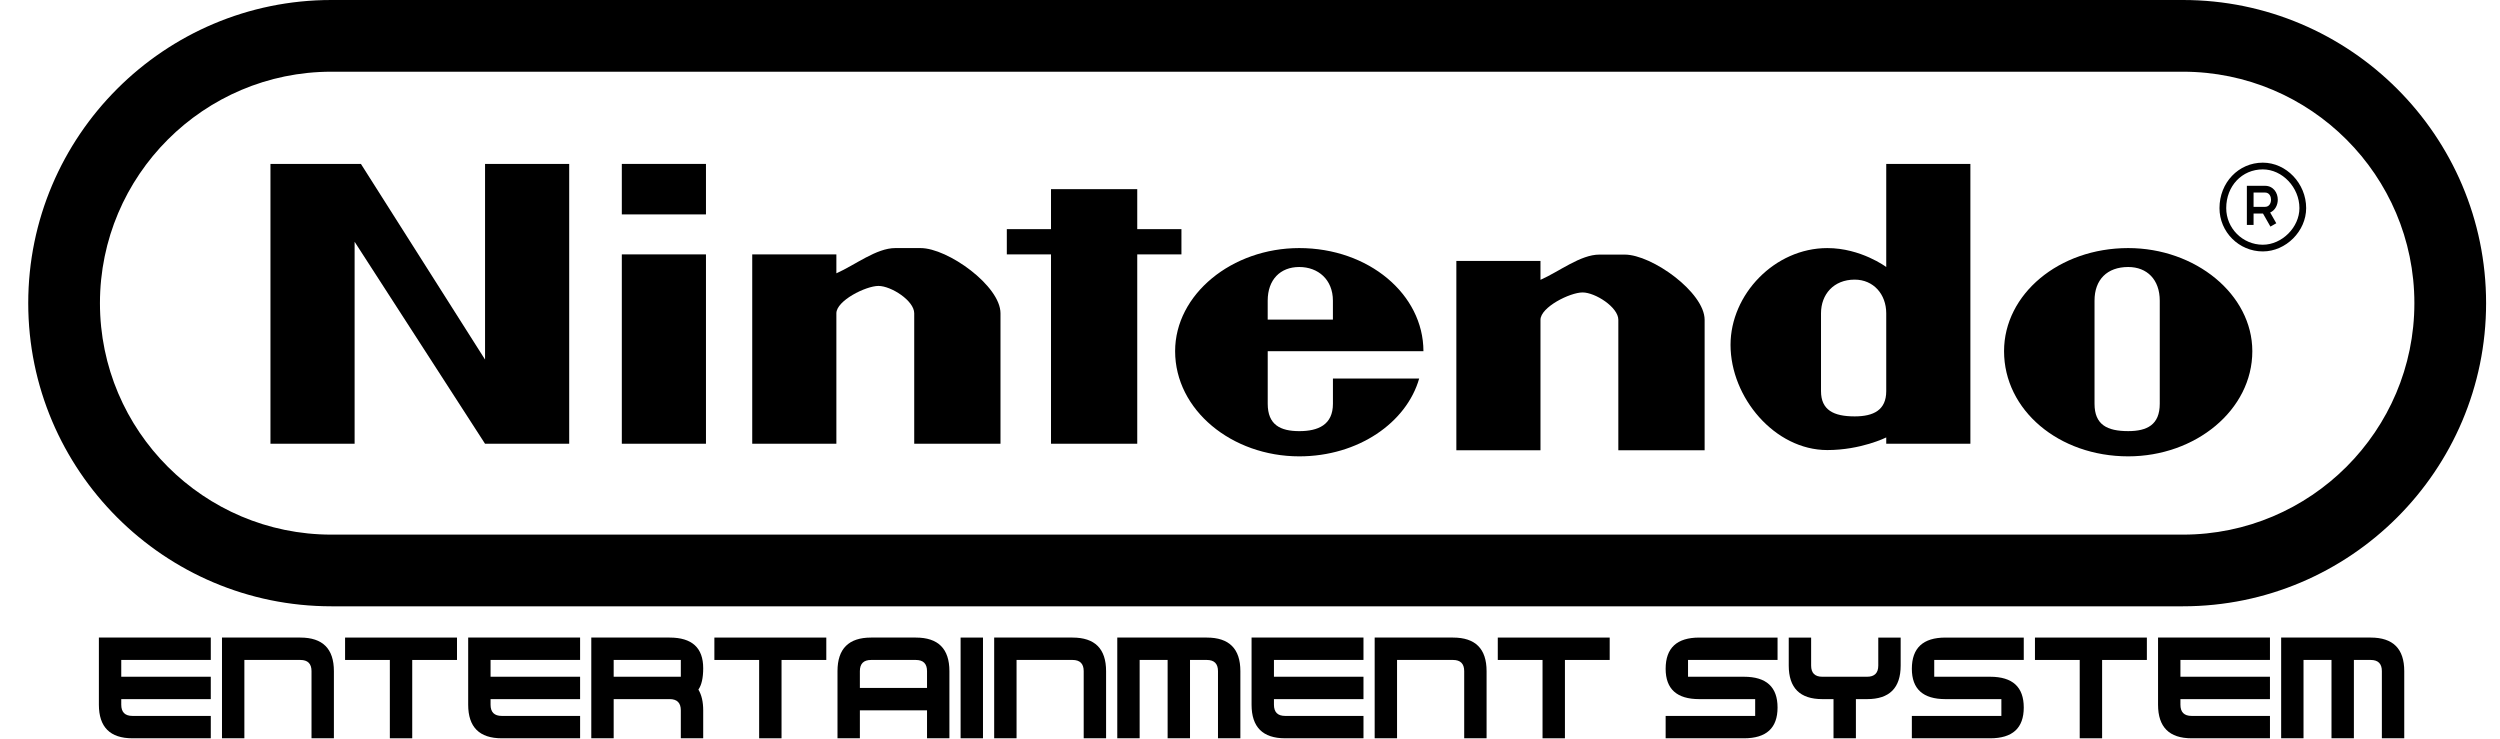
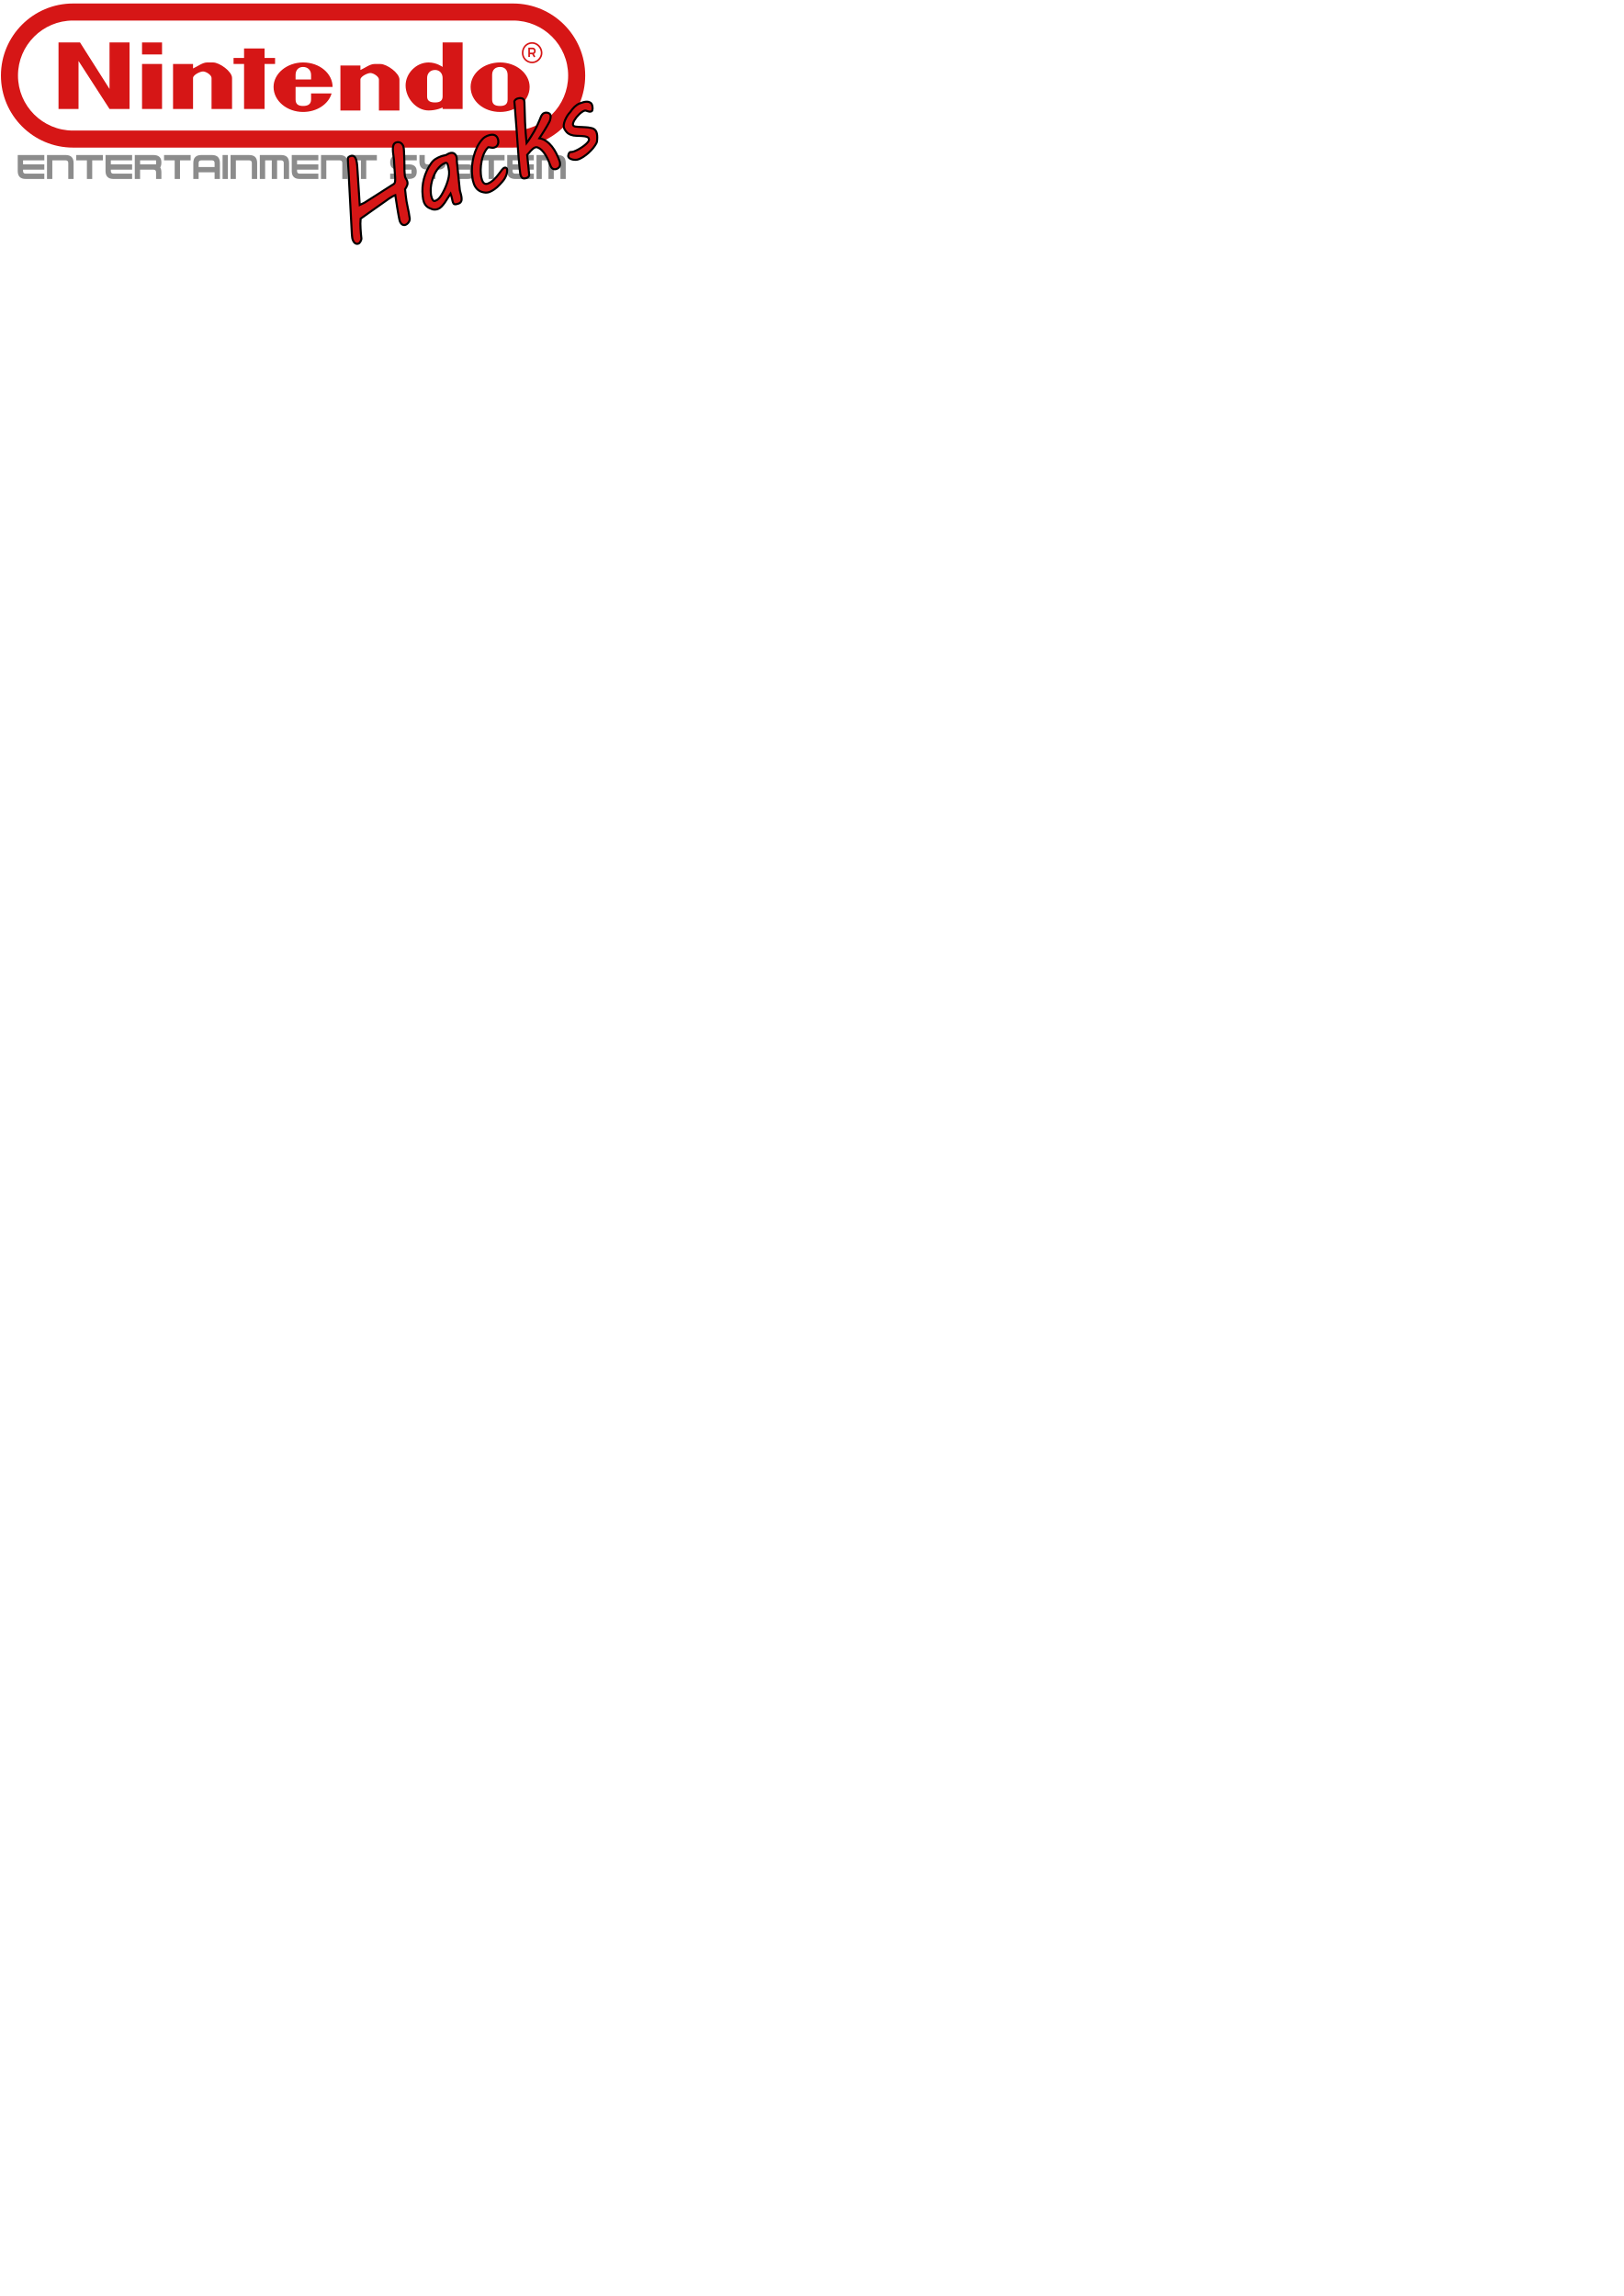
- <svg xmlns="http://www.w3.org/2000/svg" version="1.1" id="Ebene_1" x="0px" y="0px" width="290.5px" height="85.789px" viewBox="23.577 0 290.5 85.789" enable-background="new 23.577 0 290.5 85.789" xml:space="preserve">
-   <g>
-     <path fill="#000000" d="M277.235,70.452H62.086c-19.423,0-35.228-15.804-35.228-35.228S42.665,0,62.086,0h215.146   c19.426,0,35.229,15.802,35.229,35.226C312.461,54.649,296.66,70.452,277.235,70.452z M62.086,8.333   c-14.829,0-26.895,12.063-26.895,26.895c0,14.828,12.064,26.895,26.895,26.895h215.146c14.826,0,26.896-12.065,26.896-26.895   c0-14.83-12.068-26.895-26.896-26.895H62.086z" />
-     <path fill="#000000" d="M89.718,51.562V19.047H79.94v22.735L65.516,19.047H55.004v32.515h9.779V28.093l15.154,23.469H89.718z" />
-     <path fill="#000000" d="M105.61,51.562V29.56h-9.778v22.002H105.61z" />
-     <path fill="#000000" d="M105.61,24.914v-5.867h-9.778v5.867H105.61z" />
-     <path id="_x33_162" fill="#000000" d="M139.834,51.562V36.403c0-3.178-6.112-7.577-9.289-7.577h-2.935   c-2.199,0-4.646,1.956-6.846,2.934V29.56h-9.778v22.002h9.778V36.403c0-1.467,3.422-3.178,4.891-3.178   c1.467,0,4.154,1.711,4.154,3.178v15.158L139.834,51.562L139.834,51.562z" />
-     <path id="_x33_162_1_" fill="#000000" d="M221.655,52.319V37.162c0-3.18-6.109-7.578-9.293-7.578h-2.932   c-2.201,0-4.646,1.956-6.849,2.933v-2.199h-9.776V52.32h9.776V37.162c0-1.467,3.425-3.18,4.892-3.18s4.154,1.713,4.154,3.18v15.156   H221.655z" />
-     <path fill="#000000" d="M155.725,51.562V29.56h5.135v-2.934h-5.135v-4.646h-10.021v4.646h-5.135v2.934h5.135v22.002H155.725z" />
-     <path fill="#000000" d="M174.549,28.826c-7.823,0-14.423,5.378-14.423,11.979c0,6.846,6.6,12.223,14.423,12.223   c6.846,0,12.469-3.91,13.936-9.045h-10.021v2.935c0,2.444-1.709,3.18-3.91,3.18c-2.199,0-3.668-0.734-3.668-3.18v-6.111h18.094   C188.975,34.205,182.619,28.826,174.549,28.826z M174.549,31.026c2.201,0,3.912,1.468,3.912,3.912v2.199h-7.578v-2.199   C170.883,32.493,172.35,31.026,174.549,31.026z" />
-     <path fill="#000000" d="M270.875,28.826c-8.07,0-14.427,5.378-14.427,11.979c0,6.846,6.354,12.223,14.427,12.223   c7.817,0,14.422-5.377,14.422-12.223C285.293,34.205,278.694,28.826,270.875,28.826z M270.875,31.026   c2.194,0,3.666,1.468,3.666,3.912v11.979c0,2.443-1.472,3.179-3.666,3.179c-2.445,0-3.914-0.734-3.914-3.179V34.938   C266.959,32.493,268.428,31.026,270.875,31.026z" />
-     <path fill="#000000" d="M242.758,19.047v11.979c0,0-2.937-2.199-6.849-2.199c-6.11,0-11.244,5.378-11.244,11.246   c0,6.111,5.136,12.224,11.244,12.224c3.912,0,6.849-1.467,6.849-1.467v0.731h9.778V19.047H242.758z M239.09,32.493   c2.198,0,3.668,1.712,3.668,3.912v9.045c0,2.2-1.47,2.934-3.668,2.934c-2.443,0-3.912-0.732-3.912-2.934v-9.045   C235.178,34.205,236.647,32.493,239.09,32.493z" />
-     <g>
-       <path fill="#000000" d="M286.516,29.216c-2.773,0-5.035-2.258-5.035-5.035c0-2.959,2.213-5.28,5.035-5.28    c2.729,0,5.037,2.417,5.037,5.28C291.553,26.862,289.203,29.216,286.516,29.216z M286.516,19.683c-2.426,0-4.252,1.935-4.252,4.5    c0,2.344,1.908,4.254,4.252,4.254c2.229,0,4.254-2.027,4.254-4.254C290.77,21.784,288.787,19.683,286.516,19.683z M287.401,26.33    l-0.863-1.516h-1.096v1.321h-0.779V21.59h2.104c0.979,0,1.488,0.813,1.488,1.613c0,0.614-0.303,1.237-0.885,1.491l0.711,1.248    L287.401,26.33z M285.442,24.036h1.32c0.221,0,0.396-0.079,0.521-0.235c0.119-0.149,0.188-0.368,0.188-0.597    c0-0.312-0.15-0.832-0.709-0.832h-1.32V24.036L285.442,24.036z" />
+ <svg xmlns="http://www.w3.org/2000/svg" width="210mm" height="297mm" viewBox="0 0 210 297" version="1.1" id="svg17808">
+   <defs id="defs17805" />
+   <g id="g43">
+     <g id="g104" transform="matrix(0.2645833,0,0,0.2645833,-6.985101,0.4524822)">
+       <path fill="#d61616" d="M 277.235,70.452 H 62.086 C 42.663,70.452 26.858,54.648 26.858,35.224 26.858,15.8 42.665,0 62.086,0 h 215.146 c 19.426,0 35.229,15.802 35.229,35.226 0,19.423 -15.801,35.226 -35.226,35.226 z M 62.086,8.333 c -14.829,0 -26.895,12.063 -26.895,26.895 0,14.828 12.064,26.895 26.895,26.895 h 215.146 c 14.826,0 26.896,-12.065 26.896,-26.895 0,-14.83 -12.068,-26.895 -26.896,-26.895 H 62.086 Z" id="path82" />
+       <path fill="#d61616" d="M 89.718,51.562 V 19.047 H 79.94 V 41.782 L 65.516,19.047 H 55.004 v 32.515 h 9.779 V 28.093 l 15.154,23.469 z" id="path84" />
+       <path fill="#d61616" d="M 105.61,51.562 V 29.56 h -9.778 v 22.002 z" id="path86" />
+       <path fill="#d61616" d="m 105.61,24.914 v -5.867 h -9.778 v 5.867 z" id="path88" />
+       <path id="_x33_162" fill="#d61616" d="M 139.834,51.562 V 36.403 c 0,-3.178 -6.112,-7.577 -9.289,-7.577 h -2.935 c -2.199,0 -4.646,1.956 -6.846,2.934 v -2.2 h -9.778 v 22.002 h 9.778 V 36.403 c 0,-1.467 3.422,-3.178 4.891,-3.178 1.467,0 4.154,1.711 4.154,3.178 v 15.158 z" />
+       <path id="_x33_162_1_" fill="#d61616" d="M 221.655,52.319 V 37.162 c 0,-3.18 -6.109,-7.578 -9.293,-7.578 h -2.932 c -2.201,0 -4.646,1.956 -6.849,2.933 v -2.199 h -9.776 V 52.32 h 9.776 V 37.162 c 0,-1.467 3.425,-3.18 4.892,-3.18 1.467,0 4.154,1.713 4.154,3.18 v 15.156 h 10.028 z" />
+       <path fill="#d61616" d="M 155.725,51.562 V 29.56 h 5.135 v -2.934 h -5.135 V 21.98 h -10.021 v 4.646 h -5.135 v 2.934 h 5.135 v 22.002 z" id="path92" />
+       <path fill="#d61616" d="m 174.549,28.826 c -7.823,0 -14.423,5.378 -14.423,11.979 0,6.846 6.6,12.223 14.423,12.223 6.846,0 12.469,-3.91 13.936,-9.045 h -10.021 v 2.935 c 0,2.444 -1.709,3.18 -3.91,3.18 -2.199,0 -3.668,-0.734 -3.668,-3.18 v -6.111 h 18.094 c -0.005,-6.602 -6.361,-11.981 -14.431,-11.981 z m 0,2.2 c 2.201,0 3.912,1.468 3.912,3.912 v 2.199 h -7.578 v -2.199 c 0,-2.445 1.467,-3.912 3.666,-3.912 z" id="path94" />
+       <path fill="#d61616" d="m 270.875,28.826 c -8.07,0 -14.427,5.378 -14.427,11.979 0,6.846 6.354,12.223 14.427,12.223 7.817,0 14.422,-5.377 14.422,-12.223 -0.004,-6.6 -6.603,-11.979 -14.422,-11.979 z m 0,2.2 c 2.194,0 3.666,1.468 3.666,3.912 v 11.979 c 0,2.443 -1.472,3.179 -3.666,3.179 -2.445,0 -3.914,-0.734 -3.914,-3.179 V 34.938 c -0.002,-2.445 1.467,-3.912 3.914,-3.912 z" id="path96" />
+       <path fill="#d61616" d="m 242.758,19.047 v 11.979 c 0,0 -2.937,-2.199 -6.849,-2.199 -6.11,0 -11.244,5.378 -11.244,11.246 0,6.111 5.136,12.224 11.244,12.224 3.912,0 6.849,-1.467 6.849,-1.467 v 0.731 h 9.778 V 19.047 Z m -3.668,13.446 c 2.198,0 3.668,1.712 3.668,3.912 v 9.045 c 0,2.2 -1.47,2.934 -3.668,2.934 -2.443,0 -3.912,-0.732 -3.912,-2.934 v -9.045 c 0,-2.2 1.469,-3.912 3.912,-3.912 z" id="path98" />
+       <g id="g102">
+         <path fill="#d61616" d="m 286.516,29.216 c -2.773,0 -5.035,-2.258 -5.035,-5.035 0,-2.959 2.213,-5.28 5.035,-5.28 2.729,0 5.037,2.417 5.037,5.28 0,2.681 -2.35,5.035 -5.037,5.035 z m 0,-9.533 c -2.426,0 -4.252,1.935 -4.252,4.5 0,2.344 1.908,4.254 4.252,4.254 2.229,0 4.254,-2.027 4.254,-4.254 0,-2.399 -1.983,-4.5 -4.254,-4.5 z m 0.885,6.647 -0.863,-1.516 h -1.096 v 1.321 h -0.779 V 21.59 h 2.104 c 0.979,0 1.488,0.813 1.488,1.613 0,0.614 -0.303,1.237 -0.885,1.491 l 0.711,1.248 z m -1.959,-2.294 h 1.32 c 0.221,0 0.396,-0.079 0.521,-0.235 0.119,-0.149 0.188,-0.368 0.188,-0.597 0,-0.312 -0.15,-0.832 -0.709,-0.832 h -1.32 z" id="path100" />
+       </g>
+     </g>
+     <g id="g144" transform="matrix(0.2645833,0,0,0.2645833,-6.985101,0.4524822)">
+       <path fill="#8c8c8c" d="m 48.071,85.789 h -9.103 c -2.601,0 -3.901,-1.301 -3.901,-3.901 v -7.803 h 13.004 v 2.602 H 37.667 v 1.95 H 48.07 v 2.601 H 37.667 v 0.65 c 0,0.867 0.434,1.301 1.301,1.301 h 9.103 z" id="path106" />
+       <path fill="#8c8c8c" d="M 49.372,85.789 V 74.085 h 9.103 c 2.601,0 3.901,1.301 3.901,3.901 v 7.803 h -2.601 v -7.803 c 0,-0.866 -0.434,-1.3 -1.3,-1.3 h -6.502 v 9.103 z" id="path108" />
+       <path fill="#8c8c8c" d="M 63.676,74.085 H 76.68 v 2.602 h -5.202 v 9.103 h -2.601 v -9.103 h -5.202 v -2.602 z" id="path110" />
+       <path fill="#8c8c8c" d="m 90.984,85.789 h -9.103 c -2.601,0 -3.901,-1.301 -3.901,-3.901 v -7.803 h 13.004 v 2.602 H 80.581 v 1.95 h 10.403 v 2.601 H 80.581 v 0.65 c 0,0.867 0.434,1.301 1.301,1.301 h 9.103 v 2.6 z" id="path112" />
+       <path fill="#8c8c8c" d="M 94.886,81.238 V 85.79 H 92.285 V 74.085 h 9.103 c 2.601,0 3.901,1.188 3.901,3.563 0,1.127 -0.187,1.955 -0.559,2.483 0.373,0.616 0.559,1.418 0.559,2.406 v 3.251 h -2.601 v -3.251 c 0,-0.867 -0.434,-1.301 -1.3,-1.301 h -6.502 z m 0,-2.601 h 7.803 v -1.95 h -7.803 z" id="path114" />
+       <path fill="#8c8c8c" d="m 106.589,74.085 h 13.004 v 2.602 h -5.202 v 9.103 h -2.601 v -9.103 h -5.202 v -2.602 z" id="path116" />
+       <path fill="#8c8c8c" d="m 123.495,82.538 v 3.251 h -2.601 v -7.803 c 0,-2.601 1.3,-3.901 3.901,-3.901 h 5.202 c 2.601,0 3.901,1.301 3.901,3.901 v 7.803 h -2.601 v -3.251 z m 7.802,-2.6 v -1.951 c 0,-0.866 -0.434,-1.3 -1.3,-1.3 h -5.202 c -0.867,0 -1.301,0.434 -1.301,1.3 v 1.951 z" id="path118" />
+       <path fill="#8c8c8c" d="M 135.199,85.789 V 74.085 h 2.601 v 11.704 z" id="path120" />
+       <path fill="#8c8c8c" d="M 139.1,85.789 V 74.085 h 9.103 c 2.601,0 3.901,1.301 3.901,3.901 v 7.803 h -2.601 v -7.803 c 0,-0.866 -0.434,-1.3 -1.3,-1.3 h -6.502 v 9.103 H 139.1 Z" id="path122" />
+       <path fill="#8c8c8c" d="M 153.404,85.789 V 74.085 h 10.403 c 2.602,0 3.901,1.301 3.901,3.901 v 7.803 h -2.601 v -7.803 c 0,-0.866 -0.434,-1.3 -1.301,-1.3 h -1.95 v 9.103 h -2.601 v -9.103 h -3.251 v 9.103 z" id="path124" />
+       <path fill="#8c8c8c" d="m 182.013,85.789 h -9.103 c -2.601,0 -3.901,-1.301 -3.901,-3.901 v -7.803 h 13.004 v 2.602 H 171.61 v 1.95 h 10.403 v 2.601 H 171.61 v 0.65 c 0,0.867 0.434,1.301 1.301,1.301 h 9.103 v 2.6 z" id="path126" />
+       <path fill="#8c8c8c" d="M 183.314,85.789 V 74.085 h 9.103 c 2.602,0 3.901,1.301 3.901,3.901 v 7.803 h -2.601 v -7.803 c 0,-0.866 -0.434,-1.3 -1.301,-1.3 h -6.502 v 9.103 z" id="path128" />
+       <path fill="#8c8c8c" d="m 197.619,74.085 h 13.004 v 2.602 h -5.201 v 9.103 h -2.602 v -9.103 h -5.201 z" id="path130" />
+       <path fill="#8c8c8c" d="m 217.125,83.189 h 10.403 v -1.951 h -6.502 c -2.601,0 -3.901,-1.175 -3.901,-3.523 0,-2.419 1.301,-3.629 3.901,-3.629 h 9.103 v 2.602 h -10.403 v 1.95 h 6.502 c 2.602,0 3.901,1.192 3.901,3.576 0,2.384 -1.3,3.576 -3.901,3.576 h -9.103 z" id="path132" />
+       <path fill="#8c8c8c" d="m 236.63,81.238 h -1.3 c -2.601,0 -3.901,-1.3 -3.901,-3.901 v -3.251 h 2.601 v 3.251 c 0,0.867 0.434,1.301 1.301,1.301 h 5.201 c 0.867,0 1.301,-0.434 1.301,-1.301 v -3.251 h 2.601 v 3.251 c 0,2.602 -1.3,3.901 -3.901,3.901 h -1.3 v 4.552 h -2.602 v -4.552 z" id="path134" />
+       <path fill="#8c8c8c" d="m 245.734,83.189 h 10.403 v -1.951 h -6.502 c -2.601,0 -3.901,-1.175 -3.901,-3.523 0,-2.419 1.301,-3.629 3.901,-3.629 h 9.103 v 2.602 h -10.403 v 1.95 h 6.502 c 2.602,0 3.901,1.192 3.901,3.576 0,2.384 -1.3,3.576 -3.901,3.576 h -9.103 z" id="path136" />
+       <path fill="#8c8c8c" d="m 260.039,74.085 h 13.004 v 2.602 h -5.201 v 9.103 h -2.602 v -9.103 h -5.201 z" id="path138" />
+       <path fill="#8c8c8c" d="m 287.346,85.789 h -9.103 c -2.601,0 -3.901,-1.301 -3.901,-3.901 v -7.803 h 13.004 v 2.602 h -10.403 v 1.95 h 10.403 v 2.601 h -10.403 v 0.65 c 0,0.867 0.434,1.301 1.301,1.301 h 9.103 v 2.6 z" id="path140" />
+       <path fill="#8c8c8c" d="M 288.647,85.789 V 74.085 h 10.403 c 2.601,0 3.901,1.301 3.901,3.901 v 7.803 h -2.601 v -7.803 c 0,-0.866 -0.434,-1.3 -1.301,-1.3 h -1.95 v 9.103 h -2.602 v -9.103 h -3.251 v 9.103 z" id="path142" />
+     </g>
+     <g transform="matrix(0.248627,-0.09049283,0.09049283,0.248627,-5.196217,-0.5512378)" style="font-size:53.333px;line-height:1.25;fill:#d61616;stroke:#000000" id="g41">
+       <path d="m 139.672,177.701 q 0,-0.286 0.078,-0.755 0.104,-0.495 0.234,-0.99 0.13,-0.521 0.26,-0.99 0.156,-0.469 0.234,-0.755 L 151.026,139.602 q 0.13,-0.182 0.286,-0.312 0.13,-0.13 0.339,-0.208 0.234,-0.104 0.547,-0.104 h 0.443 q 0.573,0 0.964,0.208 0.391,0.182 0.625,0.521 0.234,0.312 0.312,0.755 0.104,0.417 0.104,0.911 0,0.417 -0.078,0.885 -0.052,0.443 -0.13,0.885 -0.078,0.417 -0.182,0.781 -0.078,0.365 -0.13,0.573 l -5.417,18.49 2.474,-0.234 q 4.141,-0.911 8.437,-1.875 4.323,-0.99 8.464,-1.901 0.469,-0.234 0.833,-0.964 0.365,-0.729 0.703,-1.901 0.365,-1.172 0.781,-2.734 0.417,-1.589 1.016,-3.516 l 0.547,-1.797 q 0.339,-1.302 0.599,-2.656 0.286,-1.38 0.677,-2.5 0.391,-1.12 0.99,-1.823 0.599,-0.729 1.536,-0.729 1.328,0 2.057,0.859 0.729,0.833 0.729,2.109 0,0.807 -0.625,2.708 -0.599,1.901 -1.51,4.635 -0.339,1.016 -0.729,2.083 -0.391,1.068 -0.729,2.057 -0.312,0.964 -0.521,1.797 -0.208,0.807 -0.208,1.302 0,0.469 0.13,0.938 0.13,0.443 0.13,0.964 0,1.172 -0.625,1.953 -0.625,0.781 -1.719,1.589 -0.052,0.208 -0.156,0.651 -0.078,0.443 -0.208,0.911 l -0.339,1.328 q -0.365,1.432 -0.625,2.865 -0.234,1.432 -0.443,2.839 -0.182,1.406 -0.417,2.812 -0.208,1.406 -0.547,2.786 -0.13,0.521 -0.469,0.938 -0.312,0.391 -0.755,0.677 -0.417,0.286 -0.885,0.443 -0.469,0.156 -0.885,0.156 -0.625,0 -1.016,-0.286 -0.391,-0.286 -0.625,-0.677 -0.208,-0.391 -0.286,-0.807 -0.078,-0.417 -0.078,-0.703 0,-0.312 0.078,-1.016 0.104,-0.729 0.26,-1.693 0.156,-0.964 0.365,-2.083 0.208,-1.12 0.417,-2.266 0.495,-2.656 1.146,-5.807 h -0.182 q -0.677,0 -1.458,0.156 -0.781,0.13 -1.875,0.391 -0.495,0.156 -1.484,0.417 -0.964,0.26 -2.214,0.599 -1.25,0.339 -2.708,0.729 -1.432,0.391 -2.865,0.781 l -7.057,1.927 q -0.495,1.016 -0.938,2.214 -0.417,1.172 -0.781,2.396 -0.365,1.198 -0.677,2.37 -0.286,1.172 -0.547,2.214 -0.078,0.286 -0.339,0.625 -0.234,0.339 -0.573,0.625 -0.312,0.286 -0.677,0.469 -0.339,0.182 -0.651,0.182 -0.573,0 -0.964,-0.26 -0.365,-0.234 -0.599,-0.651 -0.234,-0.391 -0.339,-0.911 -0.078,-0.495 -0.078,-0.99 z" style="font-family:'MV Boli';-inkscape-font-specification:'MV Boli'" id="path17609" />
+       <path d="m 191.963,177.362 q 0,-0.755 0.182,-1.797 0.182,-1.068 0.182,-2.63 -0.859,0.625 -1.901,1.484 -1.042,0.859 -2.161,1.641 -1.12,0.781 -2.24,1.328 -1.094,0.521 -2.057,0.521 -0.781,0 -1.484,-0.234 -0.703,-0.234 -1.198,-0.625 -1.38,-1.094 -2.005,-2.188 -0.599,-1.094 -0.599,-2.552 0,-0.651 0.104,-1.354 0.13,-0.703 0.365,-1.615 0.99,-4.115 3.385,-7.604 2.422,-3.516 5.99,-5.99 1.38,-0.964 2.76,-1.224 1.38,-0.286 2.734,-0.286 0.599,0 1.328,0.078 0.755,0.078 1.354,0.156 0.599,-0.13 0.964,-0.182 0.391,-0.052 0.807,-0.052 0.781,0 1.302,0.208 0.521,0.208 0.833,0.573 0.312,0.339 0.443,0.807 0.156,0.443 0.156,0.938 0,0.677 -0.208,1.302 -0.208,0.599 -0.417,1.224 l -3.438,13.724 q -0.104,1.12 -0.182,2.057 -0.078,0.938 -0.312,1.745 -0.078,0.234 -0.208,0.599 -0.104,0.339 -0.365,0.677 -0.26,0.312 -0.651,0.547 -0.391,0.234 -1.016,0.234 -0.807,0 -1.302,-0.104 -0.469,-0.104 -0.729,-0.286 -0.26,-0.208 -0.339,-0.469 -0.078,-0.286 -0.078,-0.651 z m -8.646,-7.865 q -0.104,0.365 -0.234,1.042 -0.104,0.677 -0.104,1.354 0,0.703 0.208,1.276 0.208,0.547 0.911,0.547 1.094,0 2.031,-0.469 0.964,-0.495 1.797,-1.172 1.12,-0.911 2.266,-2.031 1.172,-1.146 2.188,-2.396 1.042,-1.25 1.823,-2.552 0.807,-1.328 1.172,-2.63 0.208,-0.755 0.339,-1.745 0.156,-0.99 0.156,-1.771 0,-0.339 -0.156,-0.651 -0.156,-0.339 -0.599,-0.339 -1.276,0 -2.578,0.495 -1.276,0.495 -2.474,1.328 -1.198,0.833 -2.292,1.979 -1.068,1.12 -1.953,2.422 -0.885,1.276 -1.536,2.656 -0.625,1.354 -0.964,2.656 z" style="font-family:'MV Boli';-inkscape-font-specification:'MV Boli'" id="path17611" />
+       <path d="m 205.245,168.3 q 0.495,-2.005 1.458,-4.193 0.99,-2.188 2.37,-4.219 1.38,-2.057 3.125,-3.776 1.771,-1.745 3.854,-2.839 0.677,-0.365 1.484,-0.547 0.807,-0.182 1.641,-0.182 0.859,0 1.589,0.156 0.755,0.156 1.276,0.521 0.547,0.365 0.859,0.938 0.312,0.573 0.312,1.406 0,0.625 -0.182,1.276 -0.182,0.625 -0.547,1.146 -0.365,0.495 -0.911,0.807 -0.547,0.312 -1.276,0.312 -0.573,0 -1.068,-0.208 -0.469,-0.208 -0.911,-0.469 -0.234,-0.156 -0.443,-0.26 -0.208,-0.13 -0.495,-0.234 -1.042,0.469 -1.979,1.25 -0.911,0.755 -1.719,1.693 -0.781,0.938 -1.458,2.005 -0.651,1.068 -1.198,2.135 -0.521,1.068 -0.911,2.109 -0.365,1.016 -0.599,1.875 -0.182,0.625 -0.339,1.432 -0.13,0.781 -0.13,1.536 0,0.521 0.078,0.99 0.104,0.469 0.339,0.833 0.234,0.365 0.625,0.573 0.391,0.208 0.964,0.208 0.911,0 1.797,-0.234 0.911,-0.234 1.771,-0.599 0.859,-0.365 1.667,-0.833 0.833,-0.495 1.615,-0.99 0.495,-0.312 0.99,-0.651 0.495,-0.339 0.938,-0.599 0.443,-0.26 0.807,-0.417 0.391,-0.182 0.677,-0.182 0.391,0 0.729,0.208 0.339,0.182 0.339,0.651 0,0.339 -0.156,0.755 -0.365,1.016 -0.99,1.823 -0.625,0.807 -1.406,1.458 -0.755,0.625 -1.641,1.12 -0.859,0.495 -1.719,0.911 -1.615,0.859 -3.281,1.302 -1.641,0.417 -2.76,0.417 -0.365,0 -0.859,-0.078 -0.495,-0.078 -0.859,-0.234 -2.109,-0.911 -3.073,-2.448 -0.964,-1.536 -0.964,-3.646 0,-0.911 0.13,-1.901 0.156,-1.016 0.443,-2.109 z" style="font-family:'MV Boli';-inkscape-font-specification:'MV Boli'" id="path17613" />
+       <path d="m 238.76,165.878 q -0.521,0 -1.172,0.26 -0.651,0.234 -1.302,0.573 -0.651,0.339 -1.25,0.703 -0.599,0.365 -1.042,0.573 l -2.37,9.375 q -0.13,0.547 -0.651,0.833 -0.521,0.286 -0.964,0.286 -1.406,0 -1.927,-0.547 -0.495,-0.573 -0.495,-1.484 0,-0.391 0.052,-0.781 0.078,-0.417 0.182,-0.859 l 0.104,-0.443 q 0.156,-0.703 0.417,-1.771 0.286,-1.068 0.599,-2.24 0.312,-1.198 0.625,-2.396 0.339,-1.224 0.625,-2.24 0.286,-0.99 0.833,-2.943 0.573,-1.953 1.25,-4.375 0.703,-2.422 1.432,-5.052 0.755,-2.656 1.406,-5.052 0.677,-2.396 1.198,-4.245 0.521,-1.875 0.729,-2.76 0.234,-0.365 0.729,-0.599 0.495,-0.234 1.172,-0.234 0.469,0 0.964,0.13 0.495,0.104 0.885,0.365 0.417,0.234 0.677,0.625 0.26,0.365 0.26,0.859 0,0.339 -0.156,0.807 -1.562,4.531 -3.099,9.401 -1.536,4.844 -2.786,9.818 0.339,-0.208 1.25,-0.859 0.911,-0.651 2.005,-1.51 1.12,-0.859 2.24,-1.797 1.12,-0.938 1.875,-1.693 0.521,-0.521 1.042,-1.068 0.547,-0.573 1.016,-1.068 0.495,-0.521 0.859,-0.911 0.365,-0.417 0.573,-0.651 0.495,-0.573 1.068,-0.938 0.599,-0.391 1.198,-0.391 0.573,0 1.042,0.182 0.469,0.182 0.807,0.469 0.339,0.26 0.521,0.625 0.182,0.339 0.182,0.651 0,0.391 -0.182,0.833 -0.182,0.443 -0.443,0.859 -0.234,0.417 -0.521,0.781 -0.286,0.339 -0.495,0.521 -0.703,0.625 -1.589,1.38 -0.885,0.729 -1.849,1.51 -0.964,0.755 -1.979,1.536 -0.99,0.755 -1.927,1.458 1.641,0.911 2.682,2.448 1.068,1.51 1.693,3.385 0.625,1.849 0.859,3.906 0.234,2.057 0.234,4.01 0,0.156 -0.026,0.495 -0.026,0.312 -0.104,0.599 -0.13,0.469 -0.312,0.859 -0.182,0.391 -0.495,0.651 -0.286,0.286 -0.729,0.443 -0.417,0.156 -1.042,0.156 -0.599,0 -1.016,-0.208 -0.417,-0.208 -0.703,-0.547 -0.26,-0.339 -0.391,-0.755 -0.13,-0.417 -0.13,-0.833 0,-1.302 -0.078,-2.682 -0.078,-1.406 -0.312,-2.708 -0.234,-1.302 -0.651,-2.448 -0.391,-1.172 -1.042,-2.005 -0.469,-0.599 -0.885,-0.938 -0.391,-0.339 -0.964,-0.339 z m 4.948,-11.719 z" style="font-family:'MV Boli';-inkscape-font-specification:'MV Boli'" id="path17615" />
+       <path d="m 254.151,173.873 q 0.208,0 0.365,0.052 0.182,0.052 0.391,0.13 0.208,0.052 0.469,0.104 0.26,0.052 0.677,0.052 1.224,0 2.708,-0.26 1.51,-0.26 2.839,-0.677 1.328,-0.417 2.266,-0.938 0.964,-0.547 1.094,-1.12 0.078,-0.312 0.078,-0.547 0,-0.443 -0.443,-0.833 -0.417,-0.417 -1.068,-0.781 -0.651,-0.365 -1.406,-0.677 -0.755,-0.312 -1.406,-0.573 l -0.885,-0.365 q -0.677,-0.26 -1.328,-0.625 -0.651,-0.391 -1.224,-0.885 -0.547,-0.495 -0.99,-1.146 -0.417,-0.677 -0.625,-1.536 -0.104,-0.365 -0.182,-0.729 -0.052,-0.365 -0.052,-0.781 0,-0.677 0.443,-1.536 0.469,-0.885 1.224,-1.745 0.781,-0.859 1.745,-1.641 0.99,-0.781 2.057,-1.302 0.781,-0.547 1.51,-0.99 0.729,-0.443 1.458,-0.755 0.755,-0.312 1.51,-0.495 0.781,-0.182 1.641,-0.182 0.781,0 1.693,0.078 0.911,0.078 1.667,0.365 0.755,0.286 1.25,0.859 0.521,0.547 0.521,1.484 0,0.286 -0.078,0.755 -0.078,0.469 -0.26,0.938 -0.182,0.469 -0.443,0.807 -0.26,0.339 -0.625,0.339 -0.599,0 -0.99,-0.234 -0.391,-0.234 -0.703,-0.495 -0.312,-0.286 -0.651,-0.521 -0.339,-0.234 -0.833,-0.234 -0.599,0 -1.406,0.234 -0.781,0.208 -1.615,0.599 -0.833,0.365 -1.641,0.859 -0.781,0.495 -1.432,1.016 -0.625,0.521 -1.016,1.042 -0.391,0.495 -0.391,0.911 0,0.443 0.286,0.729 0.286,0.286 0.729,0.495 0.573,0.312 1.302,0.625 0.755,0.312 1.51,0.625 0.755,0.312 1.458,0.625 0.729,0.312 1.25,0.573 0.703,0.365 1.25,0.729 0.573,0.339 0.964,0.755 0.391,0.417 0.599,0.938 0.208,0.521 0.208,1.224 0,0.339 -0.052,0.677 -0.052,0.339 -0.156,0.781 -0.078,0.391 -0.286,0.911 -0.182,0.521 -0.417,1.042 -0.208,0.495 -0.443,0.911 -0.234,0.391 -0.391,0.521 -1.016,0.938 -2.396,1.771 -1.38,0.807 -2.891,1.432 -1.484,0.599 -2.995,0.964 -1.484,0.365 -2.734,0.365 -0.625,0 -1.38,-0.234 -0.755,-0.26 -1.406,-0.651 -0.625,-0.417 -1.068,-0.938 -0.417,-0.521 -0.417,-1.042 0,-0.26 0.156,-0.573 0.156,-0.339 0.391,-0.599 0.234,-0.286 0.495,-0.469 0.286,-0.208 0.521,-0.208 z" style="font-family:'MV Boli';-inkscape-font-specification:'MV Boli'" id="path17617" />
    </g>
  </g>
-   <g>
-     <path fill="#000000" d="M48.071,85.789h-9.103c-2.601,0-3.901-1.301-3.901-3.901v-7.803h13.004v2.602H37.667v1.95h10.403v2.601   H37.667v0.65c0,0.867,0.434,1.301,1.301,1.301h9.103V85.789z" />
-     <path fill="#000000" d="M49.372,85.789V74.085h9.103c2.601,0,3.901,1.301,3.901,3.901v7.803h-2.601v-7.803   c0-0.866-0.434-1.3-1.3-1.3h-6.502v9.103H49.372z" />
-     <path fill="#000000" d="M63.676,74.085H76.68v2.602h-5.202v9.103h-2.601v-9.103h-5.202V74.085z" />
-     <path fill="#000000" d="M90.984,85.789h-9.103c-2.601,0-3.901-1.301-3.901-3.901v-7.803h13.004v2.602H80.581v1.95h10.403v2.601   H80.581v0.65c0,0.867,0.434,1.301,1.301,1.301h9.103V85.789z" />
-     <path fill="#000000" d="M94.886,81.238v4.552h-2.601V74.085h9.103c2.601,0,3.901,1.188,3.901,3.563   c0,1.127-0.187,1.955-0.559,2.483c0.373,0.616,0.559,1.418,0.559,2.406v3.251h-2.601v-3.251c0-0.867-0.434-1.301-1.3-1.301H94.886z    M94.886,78.637h7.803v-1.95h-7.803V78.637z" />
-     <path fill="#000000" d="M106.589,74.085h13.004v2.602h-5.202v9.103h-2.601v-9.103h-5.202V74.085z" />
-     <path fill="#000000" d="M123.495,82.538v3.251h-2.601v-7.803c0-2.601,1.3-3.901,3.901-3.901h5.202c2.601,0,3.901,1.301,3.901,3.901   v7.803h-2.601v-3.251H123.495z M131.297,79.938v-1.951c0-0.866-0.434-1.3-1.3-1.3h-5.202c-0.867,0-1.301,0.434-1.301,1.3v1.951   H131.297z" />
-     <path fill="#000000" d="M135.199,85.789V74.085h2.601v11.704H135.199z" />
-     <path fill="#000000" d="M139.1,85.789V74.085h9.103c2.601,0,3.901,1.301,3.901,3.901v7.803h-2.601v-7.803   c0-0.866-0.434-1.3-1.3-1.3h-6.502v9.103H139.1z" />
-     <path fill="#000000" d="M153.404,85.789V74.085h10.403c2.602,0,3.901,1.301,3.901,3.901v7.803h-2.601v-7.803   c0-0.866-0.434-1.3-1.301-1.3h-1.95v9.103h-2.601v-9.103h-3.251v9.103H153.404z" />
-     <path fill="#000000" d="M182.013,85.789h-9.103c-2.601,0-3.901-1.301-3.901-3.901v-7.803h13.004v2.602H171.61v1.95h10.403v2.601   H171.61v0.65c0,0.867,0.434,1.301,1.301,1.301h9.103V85.789z" />
-     <path fill="#000000" d="M183.314,85.789V74.085h9.103c2.602,0,3.901,1.301,3.901,3.901v7.803h-2.601v-7.803   c0-0.866-0.434-1.3-1.301-1.3h-6.502v9.103H183.314z" />
-     <path fill="#000000" d="M197.619,74.085h13.004v2.602h-5.201v9.103h-2.602v-9.103h-5.201V74.085z" />
-     <path fill="#000000" d="M217.125,83.189h10.403v-1.951h-6.502c-2.601,0-3.901-1.175-3.901-3.523c0-2.419,1.301-3.629,3.901-3.629   h9.103v2.602h-10.403v1.95h6.502c2.602,0,3.901,1.192,3.901,3.576s-1.3,3.576-3.901,3.576h-9.103V83.189z" />
-     <path fill="#000000" d="M236.63,81.238h-1.3c-2.601,0-3.901-1.3-3.901-3.901v-3.251h2.601v3.251c0,0.867,0.434,1.301,1.301,1.301   h5.201c0.867,0,1.301-0.434,1.301-1.301v-3.251h2.601v3.251c0,2.602-1.3,3.901-3.901,3.901h-1.3v4.552h-2.602V81.238z" />
-     <path fill="#000000" d="M245.734,83.189h10.403v-1.951h-6.502c-2.601,0-3.901-1.175-3.901-3.523c0-2.419,1.301-3.629,3.901-3.629   h9.103v2.602h-10.403v1.95h6.502c2.602,0,3.901,1.192,3.901,3.576s-1.3,3.576-3.901,3.576h-9.103V83.189z" />
-     <path fill="#000000" d="M260.039,74.085h13.004v2.602h-5.201v9.103h-2.602v-9.103h-5.201V74.085z" />
-     <path fill="#000000" d="M287.346,85.789h-9.103c-2.601,0-3.901-1.301-3.901-3.901v-7.803h13.004v2.602h-10.403v1.95h10.403v2.601   h-10.403v0.65c0,0.867,0.434,1.301,1.301,1.301h9.103V85.789z" />
-     <path fill="#000000" d="M288.647,85.789V74.085h10.403c2.601,0,3.901,1.301,3.901,3.901v7.803h-2.601v-7.803   c0-0.866-0.434-1.3-1.301-1.3h-1.95v9.103h-2.602v-9.103h-3.251v9.103H288.647z" />
-   </g>
</svg>
